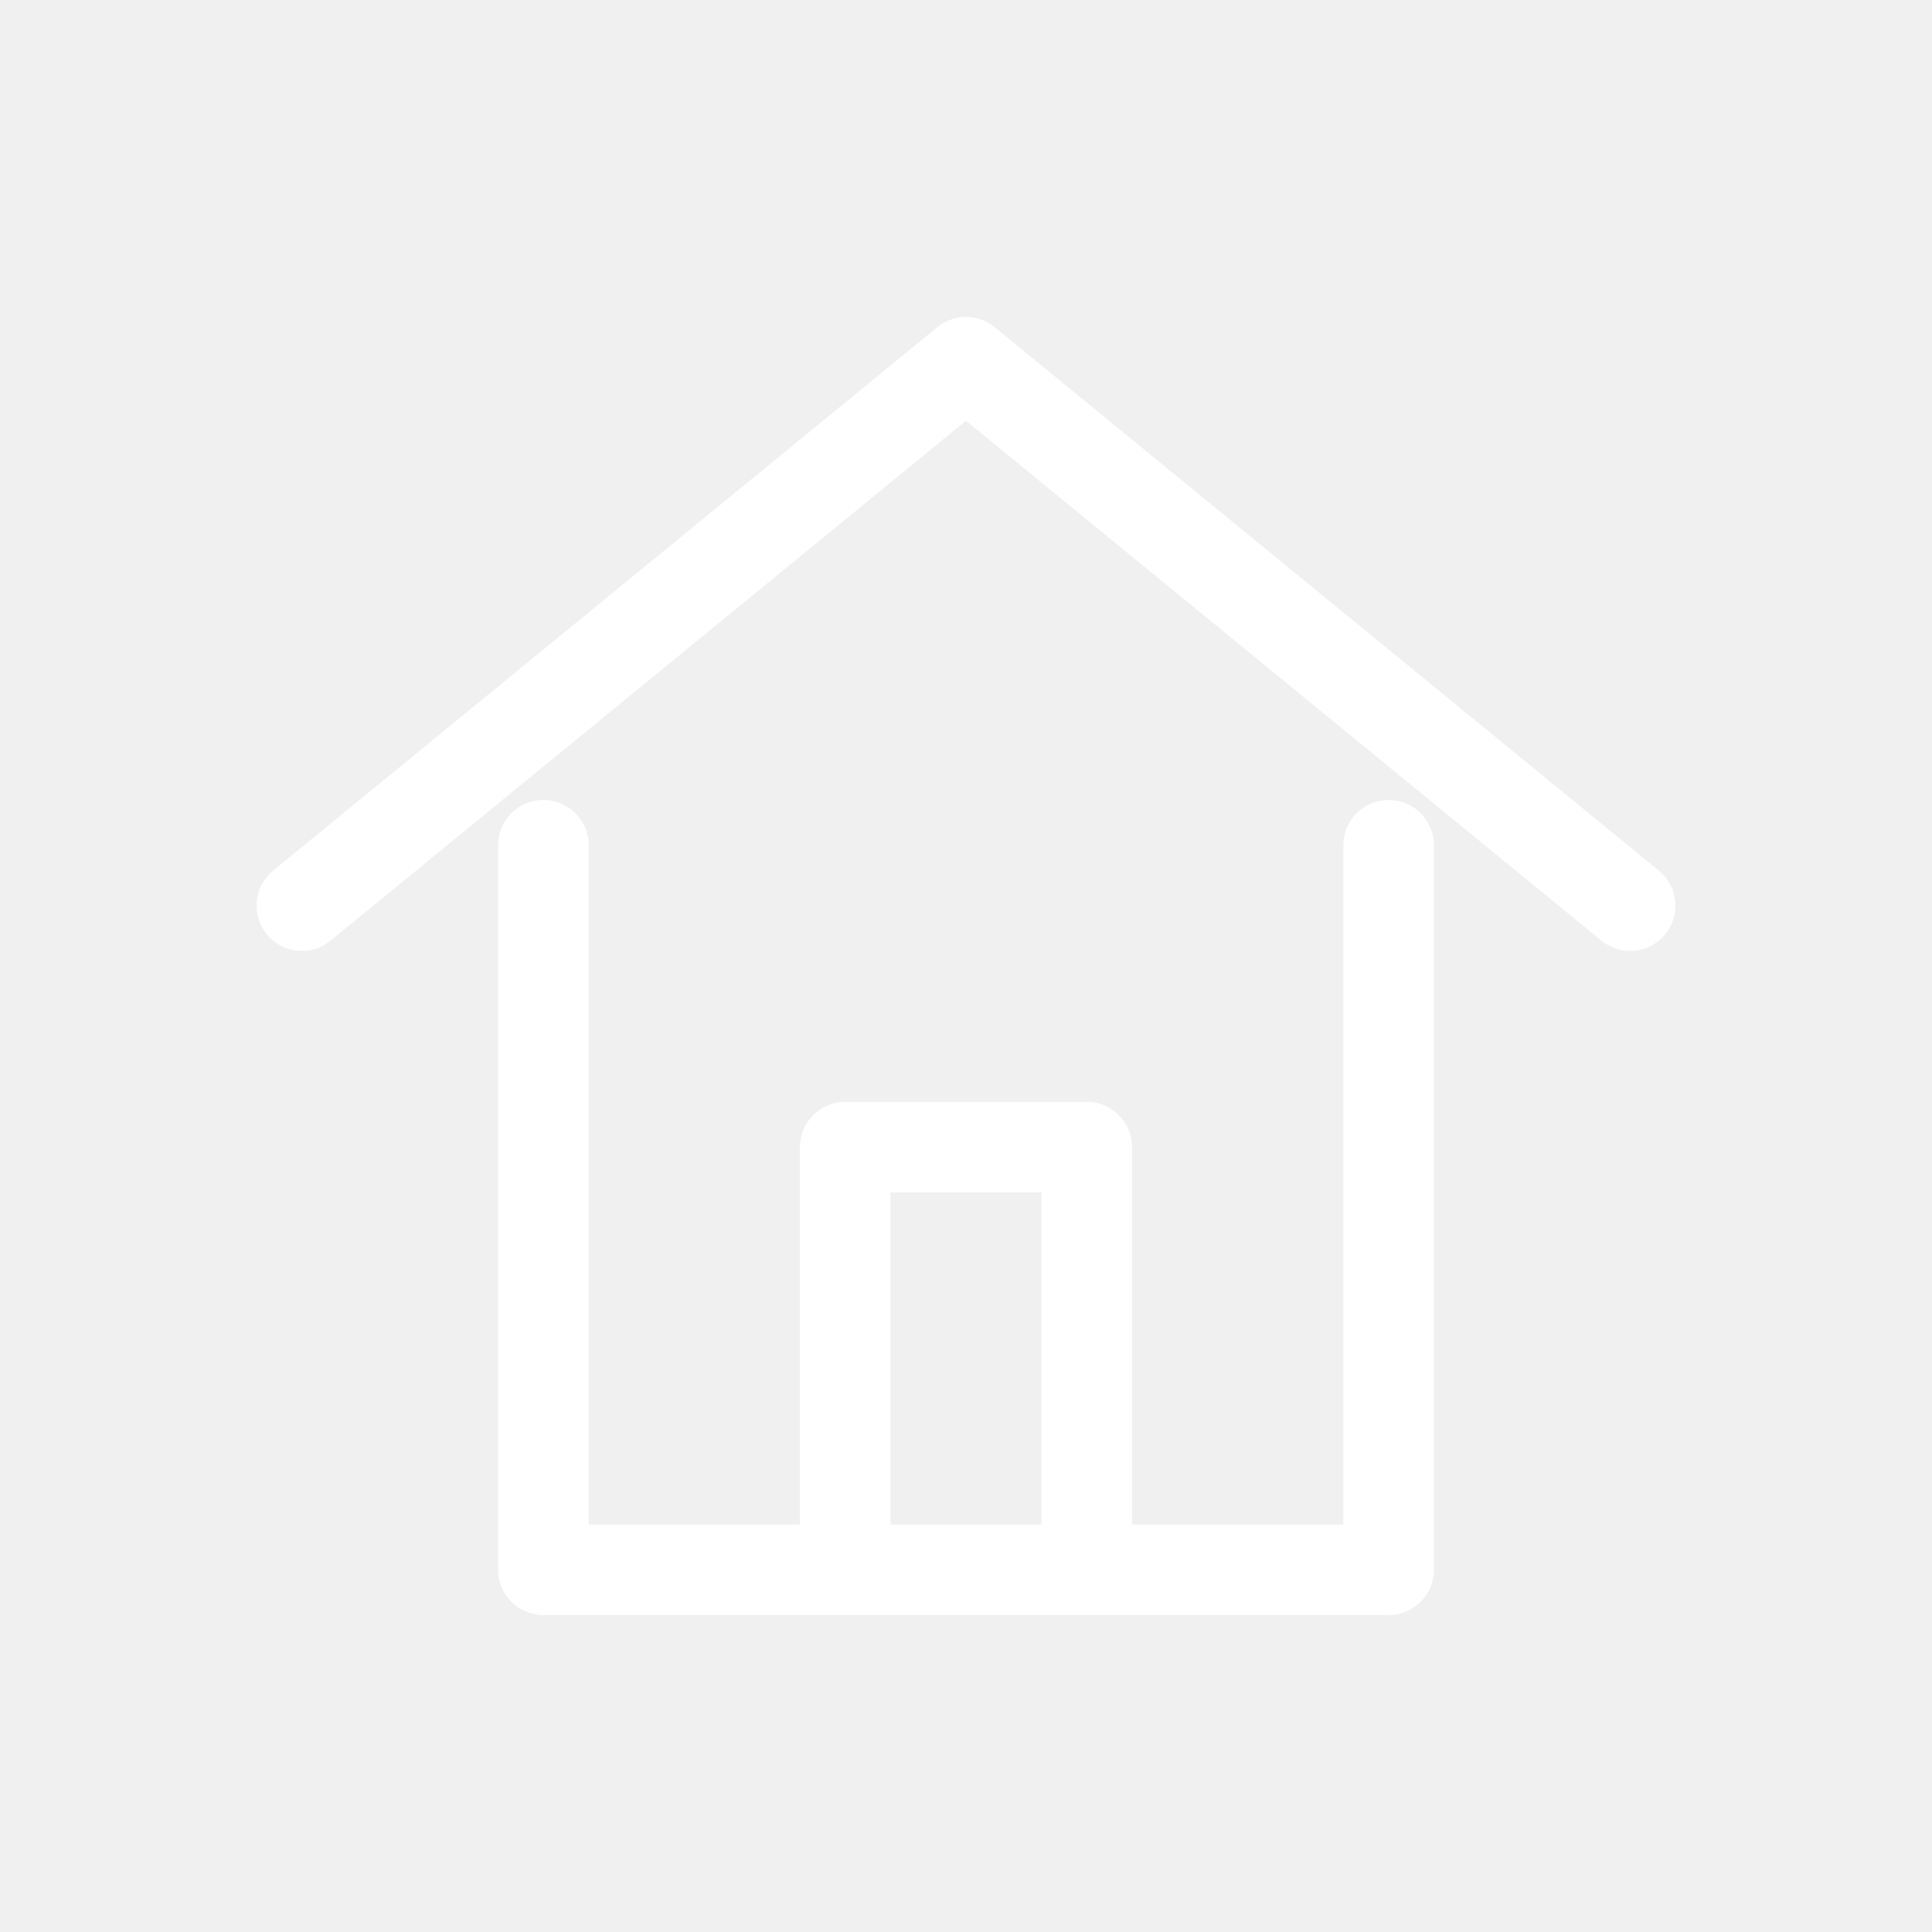
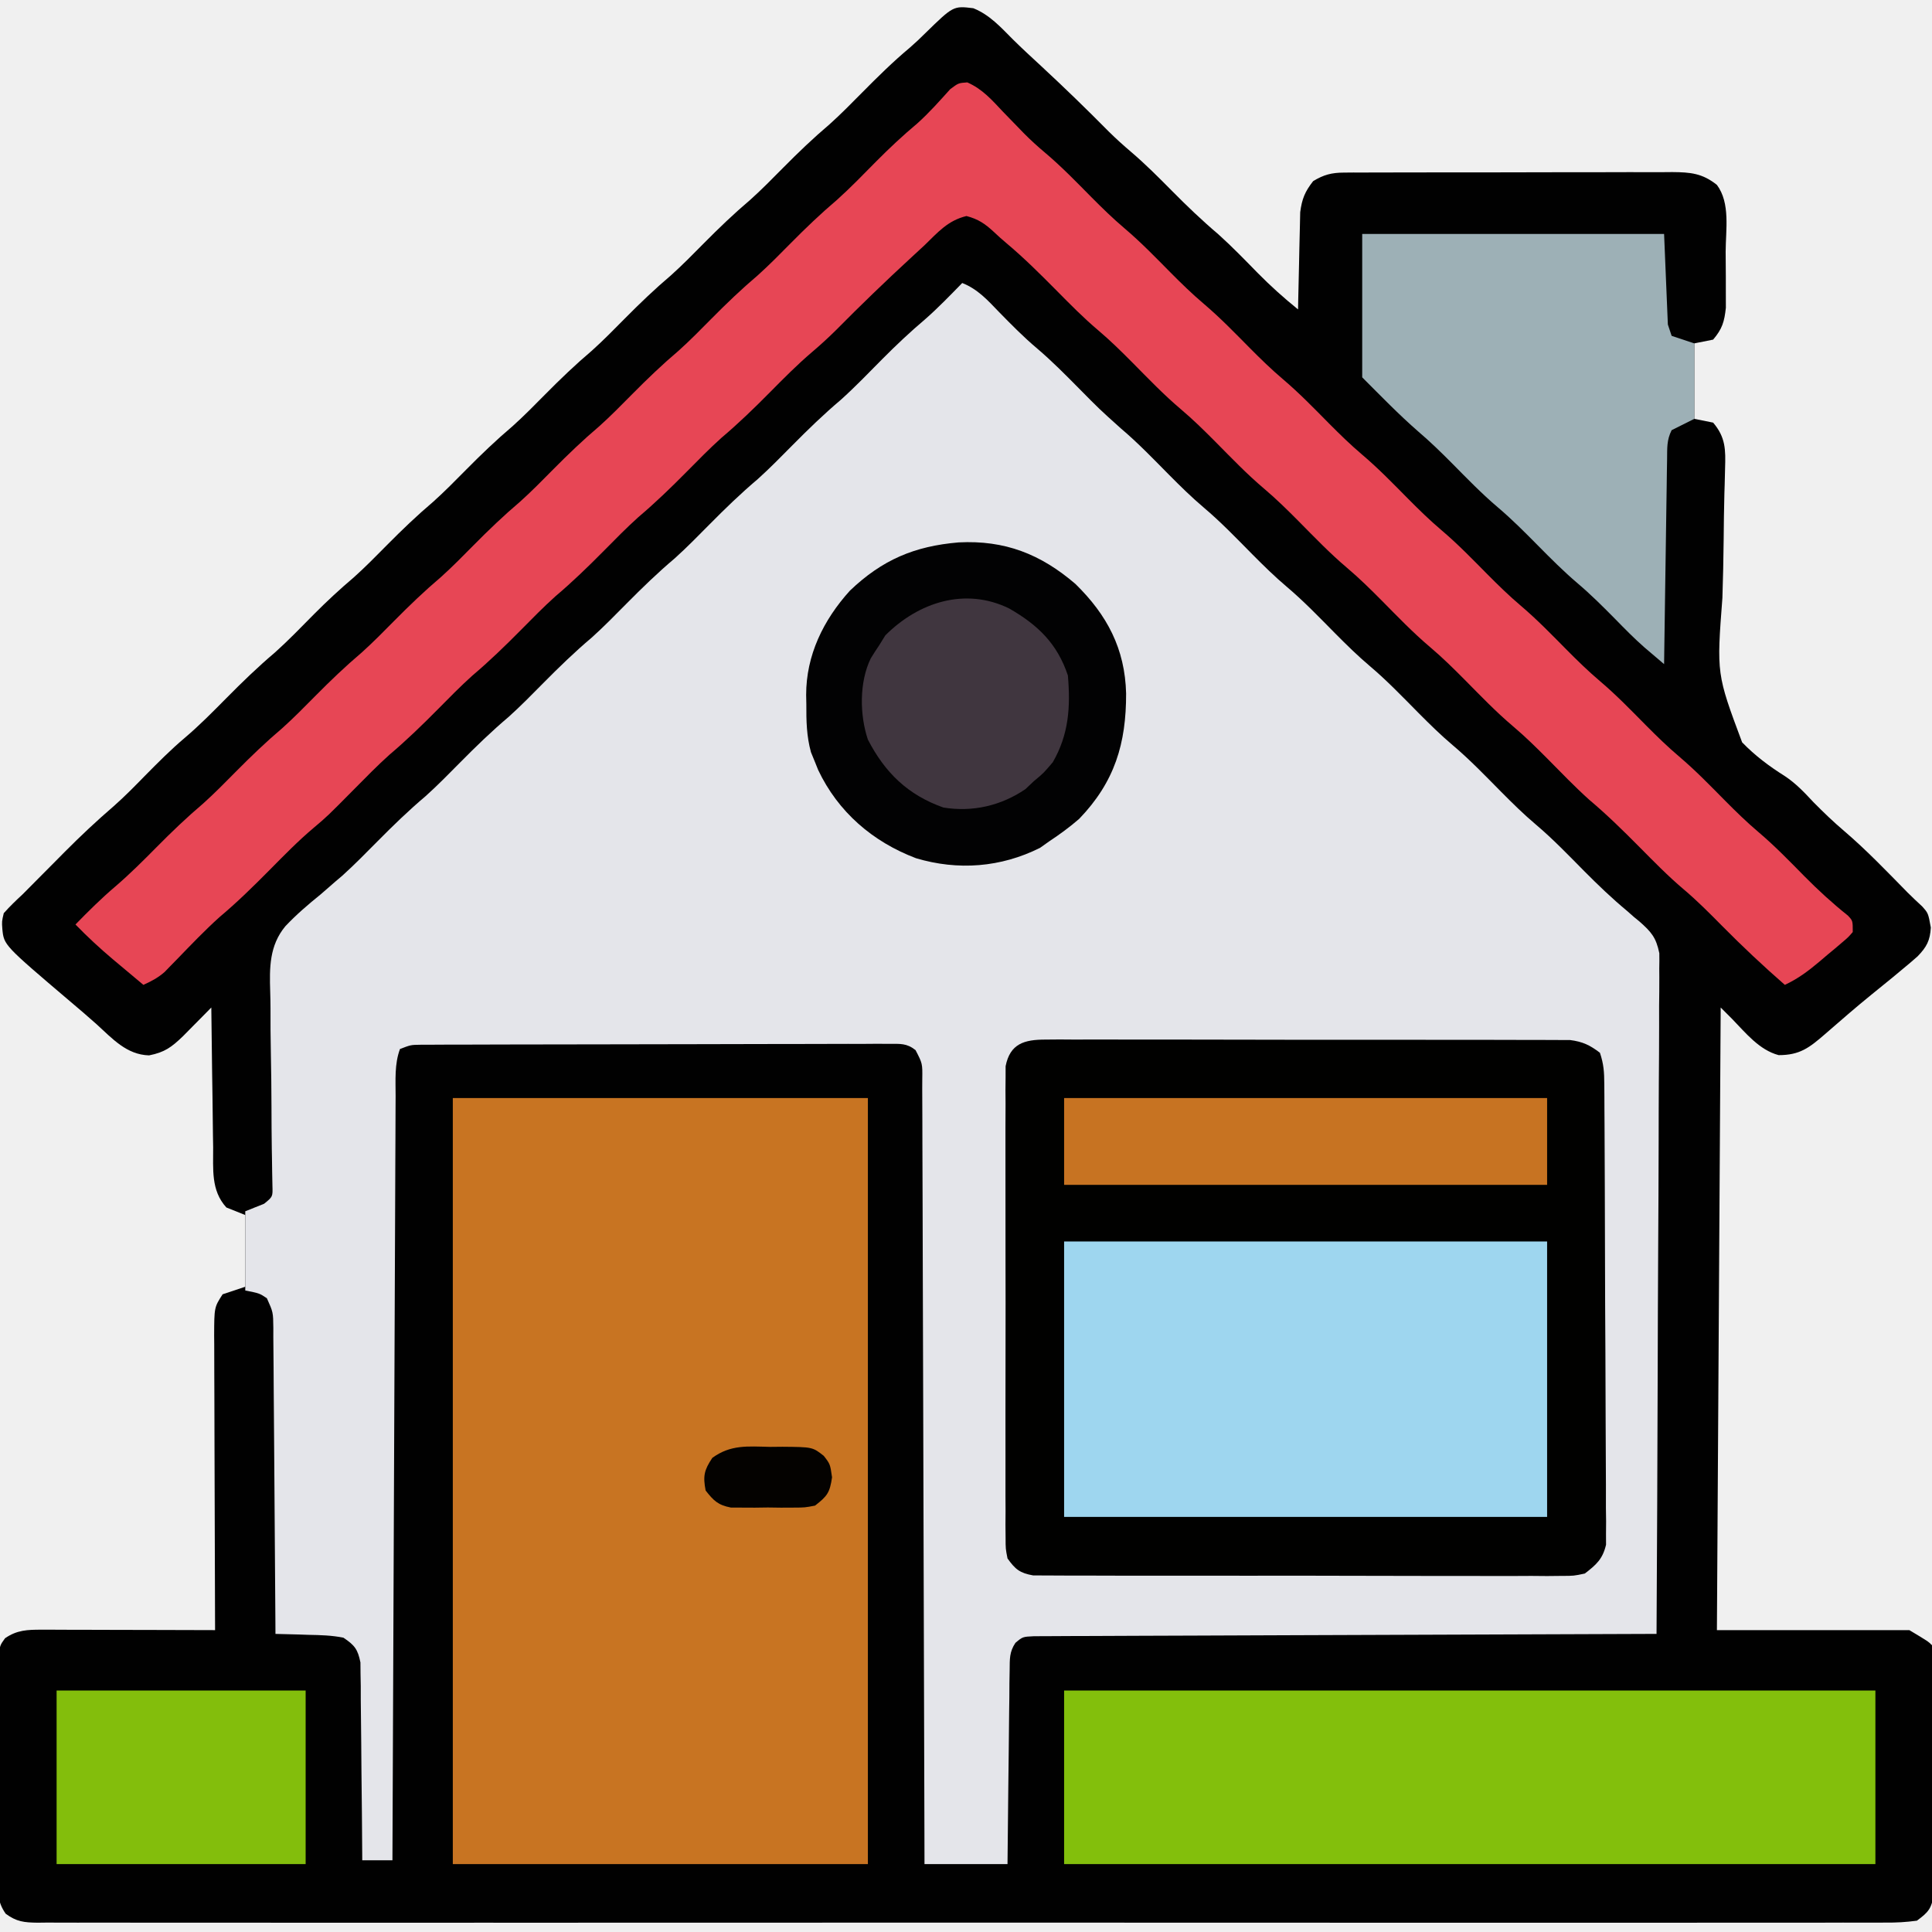
- <svg xmlns="http://www.w3.org/2000/svg" width="64" height="64" viewBox="0 0 64 64" fill="none">
-   <path d="M10 30L32 12l22 18" stroke="white" stroke-width="3" stroke-linecap="round" stroke-linejoin="round" />
-   <path d="M18 28v24h28V28" stroke="white" stroke-width="3" stroke-linecap="round" stroke-linejoin="round" />
-   <path d="M28 52V38h8v14" stroke="white" stroke-width="3" stroke-linecap="round" stroke-linejoin="round" />
+ <svg xmlns="http://www.w3.org/2000/svg" version="1.1" width="512" height="512">
+   <path d="M0 0 C4.291 1.704 7.293 5.044 10.5 8.271 C12.933 10.678 15.457 12.987 17.969 15.312 C24.086 20.986 30.061 26.769 35.922 32.707 C37.849 34.606 39.82 36.38 41.879 38.133 C45.638 41.343 49.094 44.808 52.566 48.32 C56.552 52.351 60.575 56.211 64.902 59.875 C68.527 63.133 71.918 66.631 75.324 70.115 C78.743 73.589 82.274 76.757 86.066 79.82 C86.081 78.968 86.096 78.116 86.111 77.238 C86.172 74.06 86.246 70.882 86.329 67.705 C86.362 66.333 86.39 64.96 86.413 63.588 C86.447 61.609 86.5 59.631 86.555 57.652 C86.581 56.464 86.607 55.275 86.634 54.05 C87.108 50.508 87.874 48.625 90.066 45.82 C92.873 44.117 94.97 43.569 98.234 43.56 C99.057 43.553 99.88 43.545 100.728 43.538 C101.622 43.541 102.516 43.543 103.437 43.546 C104.386 43.541 105.334 43.535 106.311 43.53 C109.447 43.516 112.583 43.517 115.719 43.52 C117.898 43.516 120.078 43.511 122.257 43.507 C126.826 43.499 131.395 43.499 135.964 43.505 C141.819 43.51 147.675 43.494 153.53 43.47 C158.031 43.456 162.533 43.455 167.034 43.458 C169.193 43.457 171.352 43.452 173.511 43.442 C176.529 43.43 179.548 43.436 182.566 43.448 C183.904 43.437 183.904 43.437 185.27 43.425 C190.031 43.465 193.195 43.731 197.066 46.82 C200.667 51.654 199.399 58.748 199.382 64.519 C199.379 66.747 199.402 68.974 199.428 71.201 C199.43 72.625 199.431 74.049 199.43 75.473 C199.434 77.406 199.434 77.406 199.439 79.379 C199.037 83.089 198.481 84.983 196.066 87.82 C194.416 88.15 192.766 88.48 191.066 88.82 C191.066 95.42 191.066 102.02 191.066 108.82 C192.716 109.15 194.366 109.48 196.066 109.82 C199.37 113.703 199.388 116.961 199.229 121.927 C199.194 123.371 199.158 124.815 199.123 126.259 C199.098 127.02 199.074 127.781 199.049 128.564 C198.931 132.637 198.902 136.71 198.855 140.783 C198.79 145.948 198.701 151.109 198.521 156.272 C196.98 176.429 196.98 176.429 203.749 194.548 C207.169 198.075 210.892 200.872 215.045 203.478 C218.001 205.441 220.214 207.79 222.629 210.383 C225.277 213.066 227.943 215.631 230.816 218.07 C236.727 223.121 242.113 228.761 247.555 234.305 C248.82 235.573 250.128 236.796 251.445 238.008 C253.066 239.82 253.066 239.82 253.754 243.633 C253.55 247.092 252.65 248.781 250.254 251.258 C248.884 252.475 247.485 253.66 246.066 254.82 C245.267 255.485 244.468 256.151 243.645 256.836 C241.835 258.324 240.017 259.801 238.191 261.27 C233.928 264.718 229.799 268.324 225.662 271.923 C221.565 275.466 219.033 277.452 213.43 277.441 C208.283 276.089 204.676 271.533 201.066 267.82 C200.076 266.83 199.086 265.84 198.066 264.82 C197.736 319.27 197.406 373.72 197.066 429.82 C213.896 429.82 230.726 429.82 248.066 429.82 C253.066 432.82 253.066 432.82 254.066 433.82 C254.182 435.946 254.226 438.076 254.243 440.204 C254.253 441.204 254.253 441.204 254.263 442.225 C254.283 444.44 254.295 446.656 254.305 448.871 C254.309 449.626 254.313 450.382 254.317 451.16 C254.338 455.159 254.352 459.157 254.362 463.156 C254.373 467.289 254.407 471.421 254.447 475.554 C254.473 478.729 254.481 481.904 254.485 485.079 C254.49 486.603 254.501 488.126 254.52 489.649 C254.544 491.783 254.543 493.915 254.536 496.048 C254.542 497.262 254.548 498.476 254.554 499.727 C253.944 503.595 253.201 504.507 250.066 506.82 C247.156 507.212 244.624 507.358 241.714 507.324 C240.86 507.329 240.006 507.335 239.125 507.341 C236.243 507.356 233.361 507.342 230.479 507.328 C228.399 507.333 226.32 507.339 224.24 507.347 C218.51 507.364 212.781 507.356 207.051 507.343 C200.878 507.334 194.705 507.348 188.531 507.359 C177.132 507.376 165.733 507.374 154.333 507.363 C143.803 507.353 133.273 507.351 122.743 507.356 C122.045 507.356 121.347 507.356 120.628 507.357 C117.795 507.358 114.963 507.359 112.13 507.36 C85.545 507.373 58.96 507.361 32.374 507.34 C8.743 507.321 -14.888 507.323 -38.52 507.342 C-65.055 507.363 -91.591 507.372 -118.127 507.359 C-120.955 507.358 -123.783 507.357 -126.61 507.356 C-127.306 507.355 -128.003 507.355 -128.72 507.355 C-139.245 507.35 -149.769 507.355 -160.294 507.365 C-172.259 507.377 -184.223 507.374 -196.187 507.352 C-202.296 507.342 -208.405 507.338 -214.513 507.351 C-220.099 507.363 -225.685 507.356 -231.271 507.335 C-233.298 507.331 -235.325 507.333 -237.352 507.343 C-240.095 507.355 -242.838 507.342 -245.581 507.324 C-246.777 507.338 -246.777 507.338 -247.996 507.352 C-251.523 507.304 -253.549 507.104 -256.424 504.981 C-258.544 501.946 -258.435 499.763 -258.435 496.08 C-258.441 495.411 -258.446 494.742 -258.452 494.053 C-258.464 491.849 -258.448 489.646 -258.43 487.441 C-258.43 485.907 -258.431 484.373 -258.434 482.839 C-258.435 479.627 -258.423 476.415 -258.4 473.203 C-258.372 469.085 -258.375 464.967 -258.387 460.849 C-258.394 457.682 -258.386 454.516 -258.374 451.35 C-258.369 449.831 -258.369 448.312 -258.373 446.794 C-258.376 444.673 -258.359 442.552 -258.338 440.431 C-258.332 439.224 -258.327 438.017 -258.321 436.774 C-257.934 433.82 -257.934 433.82 -256.596 431.97 C-253.433 429.783 -250.628 429.698 -246.911 429.707 C-245.891 429.707 -244.87 429.707 -243.818 429.707 C-242.718 429.712 -241.618 429.717 -240.484 429.723 C-238.793 429.725 -238.793 429.725 -237.067 429.727 C-233.46 429.733 -229.853 429.745 -226.246 429.758 C-223.803 429.763 -221.359 429.767 -218.916 429.771 C-212.922 429.783 -206.928 429.799 -200.934 429.82 C-200.938 428.779 -200.942 427.738 -200.947 426.665 C-200.988 416.851 -201.018 407.037 -201.037 397.223 C-201.048 392.177 -201.062 387.132 -201.084 382.086 C-201.106 377.217 -201.118 372.347 -201.123 367.478 C-201.127 365.62 -201.134 363.763 -201.145 361.905 C-201.16 359.303 -201.162 356.701 -201.161 354.099 C-201.168 353.331 -201.175 352.564 -201.182 351.773 C-201.153 344.258 -201.153 344.258 -198.934 340.82 C-196.954 340.16 -194.974 339.5 -192.934 338.82 C-192.934 332.55 -192.934 326.28 -192.934 319.82 C-194.584 319.16 -196.234 318.5 -197.934 317.82 C-202.074 313.313 -201.409 307.603 -201.445 301.832 C-201.463 300.774 -201.481 299.715 -201.5 298.625 C-201.554 295.253 -201.588 291.88 -201.621 288.508 C-201.654 286.218 -201.689 283.928 -201.725 281.639 C-201.81 276.033 -201.878 270.427 -201.934 264.82 C-202.621 265.519 -203.308 266.218 -204.016 266.938 C-204.917 267.848 -205.818 268.758 -206.746 269.695 C-208.086 271.053 -208.086 271.053 -209.453 272.438 C-212.476 275.341 -214.288 276.694 -218.434 277.508 C-224.407 277.323 -228.143 273.07 -232.355 269.241 C-234.628 267.196 -236.963 265.226 -239.294 263.248 C-256.886 248.298 -256.886 248.298 -257.309 244.07 C-257.457 242.023 -257.457 242.023 -256.934 239.82 C-255.324 238.017 -253.706 236.452 -251.934 234.82 C-250.547 233.433 -249.166 232.039 -247.789 230.641 C-246.233 229.075 -244.677 227.51 -243.121 225.945 C-242.352 225.168 -241.583 224.391 -240.791 223.59 C-236.591 219.373 -232.31 215.344 -227.798 211.464 C-224.872 208.884 -222.159 206.109 -219.434 203.32 C-216.046 199.89 -212.681 196.497 -208.996 193.383 C-205.091 190.075 -201.531 186.455 -197.934 182.82 C-193.767 178.61 -189.581 174.548 -185.055 170.723 C-181.456 167.495 -178.108 164.014 -174.711 160.578 C-171.293 157.136 -167.791 153.894 -164.09 150.758 C-161.087 148.06 -158.271 145.19 -155.434 142.32 C-151.446 138.287 -147.419 134.426 -143.09 130.758 C-140.087 128.06 -137.271 125.19 -134.434 122.32 C-130.446 118.287 -126.419 114.426 -122.09 110.758 C-119.087 108.06 -116.271 105.19 -113.434 102.32 C-109.446 98.287 -105.419 94.426 -101.09 90.758 C-98.087 88.06 -95.271 85.19 -92.434 82.32 C-88.446 78.287 -84.419 74.426 -80.09 70.758 C-77.087 68.06 -74.271 65.19 -71.434 62.32 C-67.446 58.287 -63.419 54.426 -59.09 50.758 C-56.087 48.06 -53.271 45.19 -50.434 42.32 C-46.446 38.287 -42.419 34.426 -38.09 30.758 C-35.087 28.06 -32.271 25.19 -29.434 22.32 C-25.357 18.202 -21.274 14.174 -16.824 10.453 C-15.41 9.232 -14.054 7.944 -12.73 6.625 C-5.287 -0.641 -5.287 -0.641 0 0 Z " fill="#010101" transform="translate(257.9336,2.179688)" />
+   <path d="M0 0 C4.099 1.61 6.762 4.578 9.75 7.688 C13.032 11.04 16.283 14.35 19.875 17.375 C23.798 20.707 27.382 24.344 31 28 C36.345 33.415 36.345 33.415 42 38.5 C46.559 42.352 50.672 46.648 54.867 50.887 C57.829 53.868 60.787 56.786 64 59.5 C68.559 63.352 72.672 67.648 76.867 71.887 C79.829 74.868 82.787 77.786 86 80.5 C90.559 84.352 94.672 88.648 98.867 92.887 C101.829 95.868 104.787 98.786 108 101.5 C112.559 105.352 116.672 109.648 120.867 113.887 C123.829 116.868 126.787 119.786 130 122.5 C134.559 126.352 138.672 130.648 142.867 134.887 C145.829 137.868 148.787 140.786 152 143.5 C156.553 147.347 160.661 151.636 164.85 155.869 C168.491 159.534 172.178 163.072 176.156 166.375 C176.765 166.911 177.373 167.447 178 168 C178.484 168.396 178.968 168.792 179.467 169.2 C182.591 171.967 183.879 173.407 184.738 177.612 C184.763 178.977 184.756 180.342 184.722 181.707 C184.727 182.463 184.732 183.22 184.737 183.999 C184.747 186.524 184.714 189.047 184.681 191.572 C184.679 193.385 184.68 195.199 184.684 197.013 C184.686 201.93 184.65 206.846 184.608 211.763 C184.571 216.904 184.567 222.045 184.56 227.186 C184.542 236.918 184.492 246.65 184.432 256.383 C184.365 267.463 184.332 278.544 184.302 289.625 C184.239 312.417 184.134 335.209 184 358 C183.137 358.002 182.274 358.005 181.385 358.007 C160.404 358.066 139.423 358.142 118.442 358.236 C108.296 358.281 98.15 358.32 88.004 358.346 C79.162 358.369 70.321 358.403 61.48 358.449 C56.797 358.473 52.113 358.491 47.43 358.498 C43.025 358.504 38.62 358.524 34.215 358.554 C32.595 358.563 30.976 358.567 29.357 358.565 C27.15 358.563 24.945 358.58 22.739 358.601 C21.503 358.606 20.266 358.61 18.993 358.615 C16.022 358.756 16.022 358.756 14.104 360.367 C12.479 362.771 12.599 364.69 12.568 367.573 C12.538 369.284 12.538 369.284 12.508 371.03 C12.501 372.262 12.495 373.493 12.488 374.762 C12.47 376.023 12.452 377.284 12.434 378.583 C12.389 381.932 12.357 385.28 12.33 388.629 C12.301 392.048 12.254 395.466 12.209 398.885 C12.124 405.59 12.057 412.295 12 419 C4.74 419 -2.52 419 -10 419 C-10.006 416.326 -10.012 413.651 -10.018 410.896 C-10.074 385.747 -10.147 360.598 -10.236 335.449 C-10.281 322.518 -10.32 309.588 -10.346 296.657 C-10.369 285.39 -10.403 274.123 -10.449 262.855 C-10.473 256.887 -10.491 250.918 -10.498 244.949 C-10.504 239.336 -10.524 233.723 -10.554 228.109 C-10.563 226.045 -10.567 223.98 -10.565 221.916 C-10.563 219.105 -10.58 216.296 -10.601 213.485 C-10.596 212.661 -10.592 211.837 -10.587 210.988 C-10.529 206.845 -10.529 206.845 -12.373 203.291 C-14.706 201.44 -16.397 201.628 -19.352 201.633 C-20.462 201.627 -21.573 201.621 -22.717 201.616 C-23.936 201.625 -25.154 201.634 -26.41 201.644 C-27.693 201.642 -28.976 201.639 -30.298 201.637 C-33.819 201.632 -37.339 201.646 -40.86 201.663 C-44.542 201.678 -48.224 201.677 -51.906 201.678 C-58.09 201.681 -64.274 201.696 -70.458 201.719 C-78.398 201.748 -86.337 201.758 -94.277 201.762 C-101.1 201.766 -107.922 201.779 -114.745 201.793 C-116.939 201.797 -119.134 201.8 -121.329 201.803 C-125.416 201.808 -129.503 201.823 -133.59 201.839 C-134.809 201.84 -136.027 201.841 -137.283 201.842 C-138.949 201.851 -138.949 201.851 -140.648 201.86 C-141.615 201.863 -142.582 201.866 -143.578 201.869 C-146.143 201.901 -146.143 201.901 -149 203 C-150.487 206.998 -150.153 211.281 -150.158 215.491 C-150.163 216.356 -150.168 217.221 -150.173 218.113 C-150.189 221.016 -150.197 223.92 -150.205 226.823 C-150.215 228.903 -150.225 230.982 -150.235 233.061 C-150.262 238.712 -150.283 244.362 -150.303 250.013 C-150.325 255.916 -150.353 261.819 -150.379 267.722 C-150.429 278.902 -150.474 290.083 -150.517 301.264 C-150.567 313.992 -150.622 326.719 -150.677 339.447 C-150.791 365.631 -150.898 391.816 -151 418 C-153.64 418 -156.28 418 -159 418 C-159.004 417.32 -159.007 416.64 -159.011 415.939 C-159.053 408.866 -159.122 401.794 -159.208 394.721 C-159.236 392.081 -159.257 389.441 -159.271 386.8 C-159.292 383.007 -159.339 379.215 -159.391 375.422 C-159.392 374.239 -159.393 373.057 -159.394 371.839 C-159.424 370.188 -159.424 370.188 -159.454 368.503 C-159.463 367.535 -159.472 366.567 -159.481 365.569 C-160.19 362.061 -161.014 360.999 -164 359 C-167.08 358.385 -170.116 358.304 -173.25 358.25 C-174.09 358.22 -174.931 358.191 -175.797 358.16 C-177.864 358.09 -179.932 358.043 -182 358 C-182.006 356.917 -182.012 355.833 -182.018 354.717 C-182.075 344.52 -182.148 334.323 -182.236 324.125 C-182.28 318.882 -182.32 313.64 -182.346 308.397 C-182.372 303.339 -182.413 298.282 -182.463 293.224 C-182.48 291.293 -182.491 289.361 -182.498 287.429 C-182.507 284.728 -182.535 282.028 -182.568 279.327 C-182.566 278.524 -182.565 277.721 -182.563 276.894 C-182.61 272.747 -182.61 272.747 -184.277 269.042 C-186.262 267.726 -186.262 267.726 -190 267 C-190 260.07 -190 253.14 -190 246 C-187.525 245.01 -187.525 245.01 -185 244 C-182.71 242.146 -182.71 242.146 -182.802 239.259 C-182.837 237.508 -182.837 237.508 -182.872 235.721 C-182.891 234.385 -182.91 233.049 -182.929 231.714 C-182.942 231.004 -182.956 230.294 -182.97 229.562 C-183.034 225.788 -183.039 222.013 -183.055 218.238 C-183.078 213.441 -183.119 208.645 -183.223 203.848 C-183.305 199.968 -183.328 196.09 -183.313 192.209 C-183.318 190.739 -183.344 189.27 -183.393 187.801 C-183.596 181.427 -183.625 175.584 -179.376 170.459 C-176.461 167.365 -173.302 164.672 -170 162 C-168.706 160.877 -167.414 159.753 -166.125 158.625 C-165.509 158.102 -164.893 157.578 -164.258 157.039 C-161.052 154.144 -158.038 151.069 -155 148 C-150.855 143.812 -146.691 139.773 -142.188 135.969 C-139.002 133.102 -136.014 130.046 -133 127 C-128.855 122.812 -124.691 118.773 -120.188 114.969 C-117.002 112.102 -114.014 109.046 -111 106 C-106.855 101.812 -102.691 97.773 -98.188 93.969 C-95.002 91.102 -92.014 88.046 -89 85 C-84.855 80.812 -80.691 76.773 -76.188 72.969 C-73.002 70.102 -70.014 67.046 -67 64 C-62.855 59.812 -58.691 55.773 -54.188 51.969 C-51.002 49.102 -48.014 46.046 -45 43 C-40.855 38.812 -36.691 34.773 -32.188 30.969 C-28.351 27.516 -24.776 23.794 -21.146 20.126 C-17.495 16.452 -13.776 12.945 -9.82 9.598 C-6.377 6.576 -3.199 3.276 0 0 Z " fill="#E4E5EA" transform="translate(255,75)" />
+   <path d="M0 0 C36.3 0 72.6 0 110 0 C110 66.99 110 133.98 110 203 C73.7 203 37.4 203 0 203 C0 136.01 0 69.02 0 0 Z " fill="#C87422" transform="translate(120,291)" />
+   <path d="M0 0 C1.244 -0.01 2.487 -0.02 3.768 -0.03 C5.144 -0.02 6.519 -0.011 7.895 -0.001 C9.345 -0.004 10.796 -0.01 12.246 -0.017 C16.185 -0.031 20.122 -0.02 24.06 -0.003 C28.182 0.011 32.304 0.004 36.425 0.001 C43.348 -0.002 50.271 0.011 57.193 0.035 C65.195 0.061 73.196 0.063 81.198 0.051 C88.896 0.04 96.594 0.047 104.292 0.061 C107.568 0.067 110.843 0.067 114.119 0.062 C117.977 0.057 121.836 0.067 125.694 0.089 C127.11 0.094 128.525 0.095 129.94 0.09 C131.874 0.084 133.807 0.098 135.741 0.114 C136.823 0.116 137.904 0.118 139.019 0.121 C142.373 0.558 144.257 1.454 146.934 3.501 C147.945 6.533 148.069 8.591 148.088 11.764 C148.096 12.854 148.105 13.945 148.114 15.069 C148.12 16.864 148.12 16.864 148.127 18.696 C148.139 20.587 148.139 20.587 148.152 22.515 C148.178 26.695 148.193 30.876 148.207 35.056 C148.213 36.496 148.218 37.935 148.224 39.375 C148.245 45.363 148.264 51.35 148.275 57.338 C148.291 65.918 148.325 74.497 148.382 83.076 C148.42 89.11 148.44 95.144 148.445 101.178 C148.449 104.782 148.461 108.385 148.493 111.989 C148.529 116.009 148.525 120.028 148.517 124.048 C148.534 125.24 148.55 126.433 148.567 127.662 C148.555 129.307 148.555 129.307 148.542 130.985 C148.547 132.41 148.547 132.41 148.552 133.864 C147.662 137.66 145.991 139.148 142.934 141.501 C140.003 142.128 140.003 142.128 136.703 142.129 C135.448 142.142 134.193 142.155 132.901 142.168 C131.518 142.156 130.135 142.145 128.752 142.132 C127.29 142.137 125.828 142.145 124.365 142.154 C120.401 142.172 116.436 142.16 112.471 142.14 C108.321 142.124 104.171 142.132 100.021 142.137 C93.053 142.142 86.085 142.126 79.117 142.098 C71.06 142.066 63.004 142.066 54.947 142.083 C47.196 142.099 39.445 142.092 31.694 142.075 C28.395 142.069 25.097 142.07 21.798 142.077 C17.915 142.085 14.032 142.073 10.149 142.045 C8.723 142.038 7.298 142.038 5.872 142.045 C3.928 142.054 1.983 142.036 0.038 142.016 C-1.051 142.013 -2.139 142.01 -3.261 142.007 C-6.811 141.367 -7.981 140.422 -10.066 137.501 C-10.569 134.943 -10.569 134.943 -10.574 131.998 C-10.585 130.879 -10.597 129.76 -10.608 128.608 C-10.6 127.385 -10.592 126.162 -10.584 124.902 C-10.591 123.61 -10.598 122.319 -10.605 120.988 C-10.623 117.449 -10.616 113.91 -10.603 110.371 C-10.593 106.666 -10.603 102.962 -10.609 99.258 C-10.616 93.037 -10.607 86.816 -10.588 80.595 C-10.566 73.404 -10.573 66.213 -10.595 59.021 C-10.613 52.846 -10.616 46.671 -10.605 40.496 C-10.599 36.808 -10.598 33.121 -10.611 29.433 C-10.625 25.322 -10.606 21.212 -10.584 17.101 C-10.592 15.878 -10.6 14.655 -10.608 13.395 C-10.597 12.276 -10.586 11.157 -10.574 10.005 C-10.572 9.033 -10.571 8.061 -10.569 7.059 C-9.388 1.055 -5.59 0.001 0 0 Z " fill="#010100" transform="translate(277.066,275.4988)" />
+   <path d="M0 0 C3.997 1.752 6.508 4.642 9.469 7.789 C10.722 9.084 11.977 10.377 13.234 11.668 C13.831 12.283 14.427 12.898 15.041 13.532 C16.855 15.365 18.744 17.068 20.719 18.727 C25.025 22.366 28.918 26.401 32.879 30.406 C35.723 33.27 38.575 36.053 41.656 38.664 C45.98 42.329 49.897 46.379 53.879 50.406 C56.723 53.27 59.575 56.053 62.656 58.664 C66.98 62.329 70.897 66.379 74.879 70.406 C77.723 73.27 80.575 76.053 83.656 78.664 C87.98 82.329 91.897 86.379 95.879 90.406 C98.723 93.27 101.575 96.053 104.656 98.664 C108.98 102.329 112.897 106.379 116.879 110.406 C119.723 113.27 122.575 116.053 125.656 118.664 C129.98 122.329 133.897 126.379 137.879 130.406 C140.723 133.27 143.575 136.053 146.656 138.664 C150.98 142.329 154.897 146.379 158.879 150.406 C161.723 153.27 164.575 156.053 167.656 158.664 C171.98 162.329 175.897 166.379 179.879 170.406 C182.723 173.27 185.575 176.053 188.656 178.664 C192.98 182.329 196.897 186.379 200.879 190.406 C203.723 193.27 206.575 196.053 209.656 198.664 C213.971 202.321 217.885 206.358 221.85 210.384 C225.515 214.086 229.283 217.549 233.363 220.797 C234.656 222.164 234.656 222.164 234.656 225.164 C233.435 226.574 233.435 226.574 231.734 228.012 C231.121 228.534 230.507 229.057 229.875 229.596 C229.225 230.134 228.576 230.672 227.906 231.227 C226.955 232.04 226.955 232.04 225.984 232.869 C222.979 235.402 220.238 237.497 216.656 239.164 C210.907 234.142 205.396 228.966 200.031 223.539 C196.703 220.173 193.403 216.844 189.781 213.789 C185.675 210.312 181.94 206.484 178.156 202.664 C173.833 198.299 169.509 194.058 164.809 190.098 C160.977 186.655 157.411 182.937 153.789 179.277 C150.827 176.296 147.869 173.378 144.656 170.664 C140.097 166.812 135.984 162.516 131.789 158.277 C128.827 155.296 125.869 152.378 122.656 149.664 C118.097 145.812 113.984 141.516 109.789 137.277 C106.827 134.296 103.869 131.378 100.656 128.664 C96.097 124.812 91.984 120.516 87.789 116.277 C84.827 113.296 81.869 110.378 78.656 107.664 C74.097 103.812 69.984 99.516 65.789 95.277 C62.827 92.296 59.869 89.378 56.656 86.664 C52.097 82.812 47.984 78.516 43.789 74.277 C40.827 71.296 37.869 68.378 34.656 65.664 C30.769 62.38 27.233 58.778 23.656 55.164 C19.338 50.805 15.027 46.508 10.32 42.562 C9.202 41.623 8.113 40.647 7.055 39.641 C4.711 37.465 2.891 36.225 -0.219 35.414 C-5.14 36.595 -7.765 39.696 -11.344 43.164 C-12.495 44.232 -13.649 45.297 -14.805 46.359 C-21.677 52.691 -28.376 59.151 -34.945 65.797 C-36.959 67.784 -39 69.648 -41.156 71.477 C-45.098 74.833 -48.705 78.487 -52.344 82.164 C-56.489 86.353 -60.653 90.391 -65.156 94.195 C-68.342 97.062 -71.33 100.118 -74.344 103.164 C-78.489 107.353 -82.653 111.391 -87.156 115.195 C-90.342 118.062 -93.33 121.118 -96.344 124.164 C-100.489 128.353 -104.653 132.391 -109.156 136.195 C-112.342 139.062 -115.33 142.118 -118.344 145.164 C-122.489 149.353 -126.653 153.391 -131.156 157.195 C-134.342 160.062 -137.33 163.118 -140.344 166.164 C-144.489 170.353 -148.653 174.391 -153.156 178.195 C-156.342 181.062 -159.33 184.118 -162.344 187.164 C-169.625 194.521 -169.625 194.521 -173.281 197.602 C-177.37 201.054 -181.081 204.865 -184.844 208.664 C-189.161 213.023 -193.473 217.266 -198.176 221.211 C-202.1 224.746 -205.752 228.572 -209.422 232.367 C-210 232.956 -210.577 233.545 -211.172 234.152 C-211.687 234.684 -212.201 235.215 -212.731 235.763 C-214.488 237.29 -216.229 238.211 -218.344 239.164 C-220.409 237.438 -222.471 235.708 -224.531 233.977 C-225.109 233.494 -225.688 233.011 -226.283 232.514 C-229.812 229.543 -233.131 226.474 -236.344 223.164 C-232.919 219.643 -229.465 216.219 -225.719 213.039 C-221.904 209.759 -218.378 206.239 -214.844 202.664 C-210.856 198.631 -206.829 194.77 -202.5 191.102 C-199.498 188.404 -196.681 185.534 -193.844 182.664 C-189.856 178.631 -185.829 174.77 -181.5 171.102 C-178.498 168.404 -175.681 165.534 -172.844 162.664 C-168.856 158.631 -164.829 154.77 -160.5 151.102 C-157.498 148.404 -154.681 145.534 -151.844 142.664 C-147.856 138.631 -143.829 134.77 -139.5 131.102 C-136.498 128.404 -133.681 125.534 -130.844 122.664 C-126.856 118.631 -122.829 114.77 -118.5 111.102 C-115.498 108.404 -112.681 105.534 -109.844 102.664 C-105.856 98.631 -101.829 94.77 -97.5 91.102 C-94.498 88.404 -91.681 85.534 -88.844 82.664 C-84.856 78.631 -80.829 74.77 -76.5 71.102 C-73.498 68.404 -70.681 65.534 -67.844 62.664 C-63.856 58.631 -59.829 54.77 -55.5 51.102 C-52.498 48.404 -49.681 45.534 -46.844 42.664 C-42.856 38.631 -38.829 34.77 -34.5 31.102 C-30.895 27.862 -27.536 24.376 -24.13 20.931 C-20.63 17.406 -17.056 14.057 -13.246 10.867 C-10.114 8.063 -7.33 4.912 -4.52 1.789 C-2.344 0.164 -2.344 0.164 0 0 Z " fill="#E74655" transform="translate(256.3438,21.83594)" />
+   <path d="M0 0 C70.95 0 141.9 0 215 0 C215 15.18 215 30.36 215 46 C144.05 46 73.1 46 0 46 C0 30.82 0 15.64 0 0 Z " fill="#83BF0C" transform="translate(282,448)" />
+   <path d="M0 0 C42.24 0 84.48 0 128 0 C128 24.09 128 48.18 128 73 C85.76 73 43.52 73 0 73 C0 48.91 0 24.82 0 0 Z " fill="#9ED6EF" transform="translate(282,329)" />
+   <path d="M0 0 C26.4 0 52.8 0 80 0 C80.495 11.88 80.495 11.88 81 24 C81.495 25.485 81.495 25.485 82 27 C83.98 27.66 85.96 28.32 88 29 C88 35.6 88 42.2 88 49 C86.02 49.99 84.04 50.98 82 52 C80.667 54.667 80.838 56.749 80.795 59.735 C80.775 60.936 80.755 62.137 80.734 63.375 C80.718 64.677 80.701 65.979 80.684 67.32 C80.663 68.663 80.642 70.005 80.621 71.347 C80.565 74.882 80.516 78.416 80.468 81.951 C80.418 85.557 80.362 89.163 80.307 92.77 C80.199 99.846 80.098 106.923 80 114 C78.895 113.063 77.792 112.125 76.689 111.185 C76.075 110.663 75.46 110.14 74.827 109.602 C72.106 107.216 69.588 104.652 67.062 102.062 C63.82 98.776 60.587 95.55 57.062 92.562 C53.34 89.4 49.931 85.97 46.5 82.5 C43.089 79.051 39.704 75.639 36 72.5 C31.677 68.837 27.762 64.788 23.782 60.762 C20.896 57.856 17.995 55.033 14.875 52.375 C9.675 47.846 4.876 42.876 0 38 C0 25.46 0 12.92 0 0 Z " fill="#9DB0B6" transform="translate(361,62)" />
+   <path d="M0 0 C12.215 -0.624 21.688 3.06 30.953 11.008 C39.352 19.234 44.08 28.163 44.385 40.02 C44.418 53.285 41.372 63.47 31.953 73.258 C29.407 75.469 26.765 77.401 23.953 79.258 C23.169 79.815 22.386 80.372 21.578 80.945 C11.19 86.139 -0.142 87.022 -11.297 83.695 C-22.792 79.333 -31.939 71.454 -37.223 60.312 C-37.495 59.634 -37.767 58.956 -38.047 58.258 C-38.405 57.381 -38.764 56.505 -39.133 55.602 C-40.31 51.296 -40.377 47.325 -40.359 42.883 C-40.375 42.071 -40.392 41.259 -40.408 40.422 C-40.417 29.901 -35.844 20.56 -28.82 12.797 C-20.245 4.603 -11.698 0.99 0 0 Z " fill="#020203" transform="translate(254.0469,143.7422)" />
+   <path d="M0 0 C21.78 0 43.56 0 66 0 C66 15.18 66 30.36 66 46 C44.22 46 22.44 46 0 46 C0 30.82 0 15.64 0 0 Z " fill="#83BE0C" transform="translate(15,448)" />
+   <path d="M0 0 C42.24 0 84.48 0 128 0 C128 7.59 128 15.18 128 23 C85.76 23 43.52 23 0 23 C0 15.41 0 7.82 0 0 Z " fill="#C77322" transform="translate(282,291)" />
+   <path d="M0 0 C7.592 4.354 12.747 9.304 15.562 17.75 C16.279 26.12 15.815 33.377 11.562 40.75 C9.125 43.625 9.125 43.625 6.562 45.75 C5.82 46.451 5.077 47.153 4.312 47.875 C-2.148 52.28 -9.695 54.017 -17.438 52.75 C-26.844 49.418 -32.894 43.539 -37.438 34.75 C-39.638 28.177 -39.733 19.508 -36.688 13.25 C-35.968 12.064 -35.221 10.895 -34.438 9.75 C-33.901 8.884 -33.365 8.018 -32.812 7.125 C-23.999 -1.688 -11.611 -5.683 0 0 Z " fill="#40363F" transform="translate(267.4375,161.25)" />
+   <path d="M0 0 C1.089 -0.011 2.177 -0.022 3.299 -0.033 C11.274 0.04 11.274 0.04 14.248 2.379 C15.938 4.562 15.938 4.562 16.438 8.062 C15.851 12.166 15.146 13.059 11.938 15.562 C9.252 16.08 9.252 16.08 6.219 16.094 C5.122 16.099 4.025 16.104 2.895 16.109 C1.754 16.094 0.613 16.078 -0.562 16.062 C-2.274 16.086 -2.274 16.086 -4.02 16.109 C-5.117 16.104 -6.214 16.099 -7.344 16.094 C-8.845 16.087 -8.845 16.087 -10.377 16.08 C-13.772 15.426 -14.959 14.258 -17.062 11.562 C-17.798 7.72 -17.464 6.161 -15.281 2.906 C-10.404 -0.645 -5.878 -0.129 0 0 Z " fill="#040200" transform="translate(204.0625,383.4375)" />
</svg>
